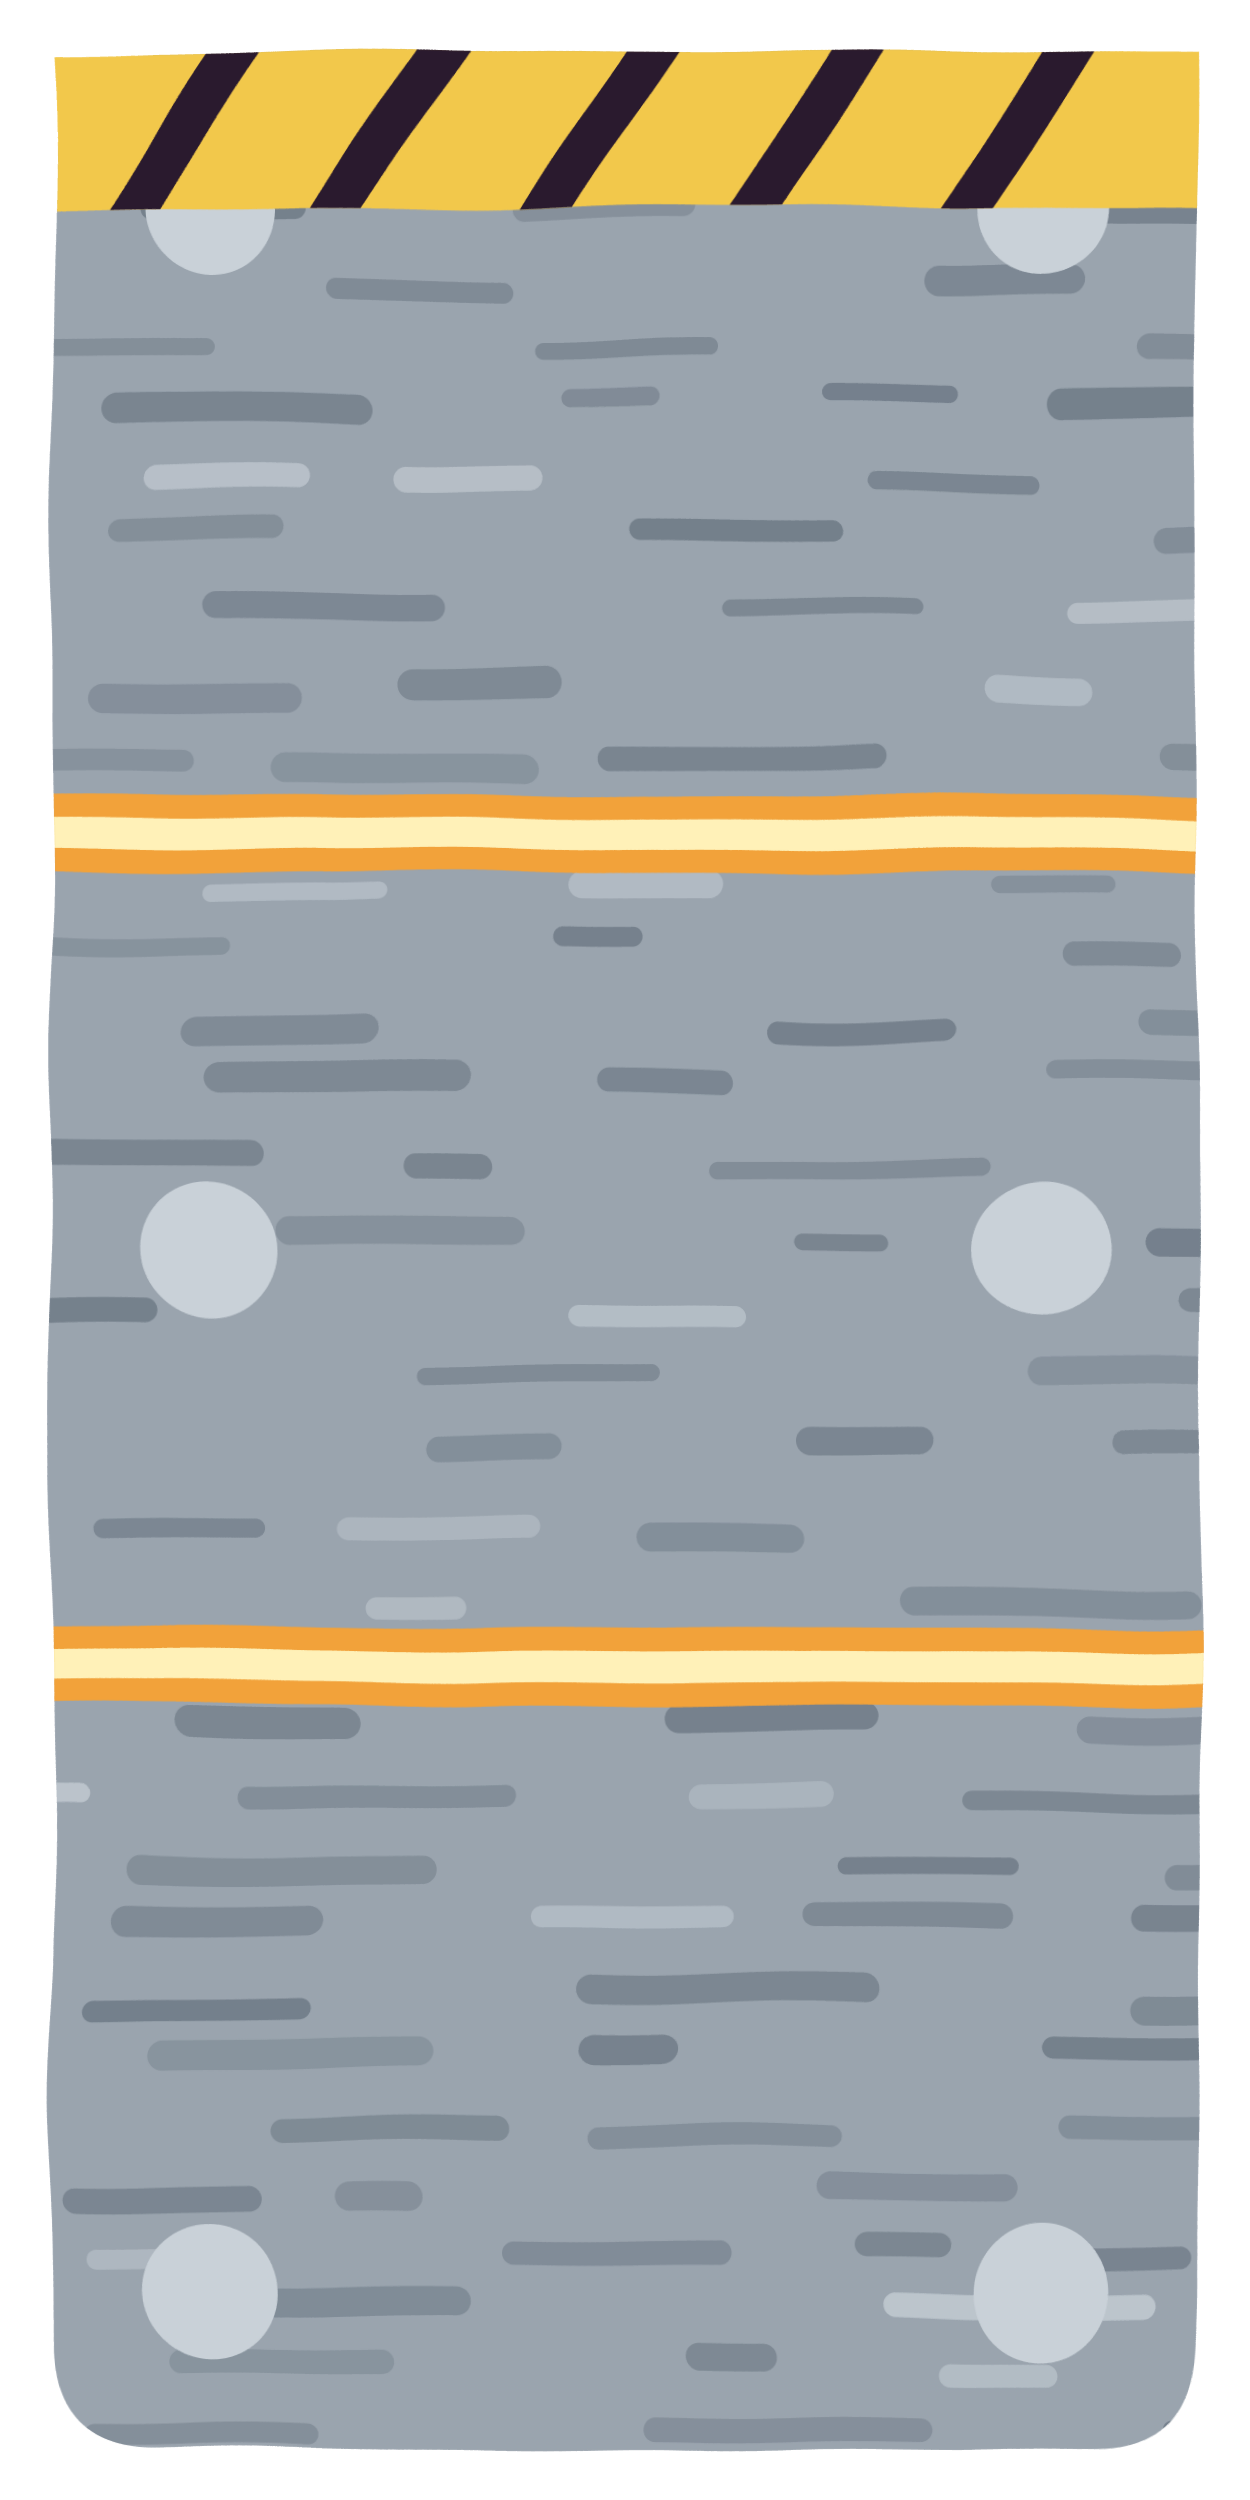
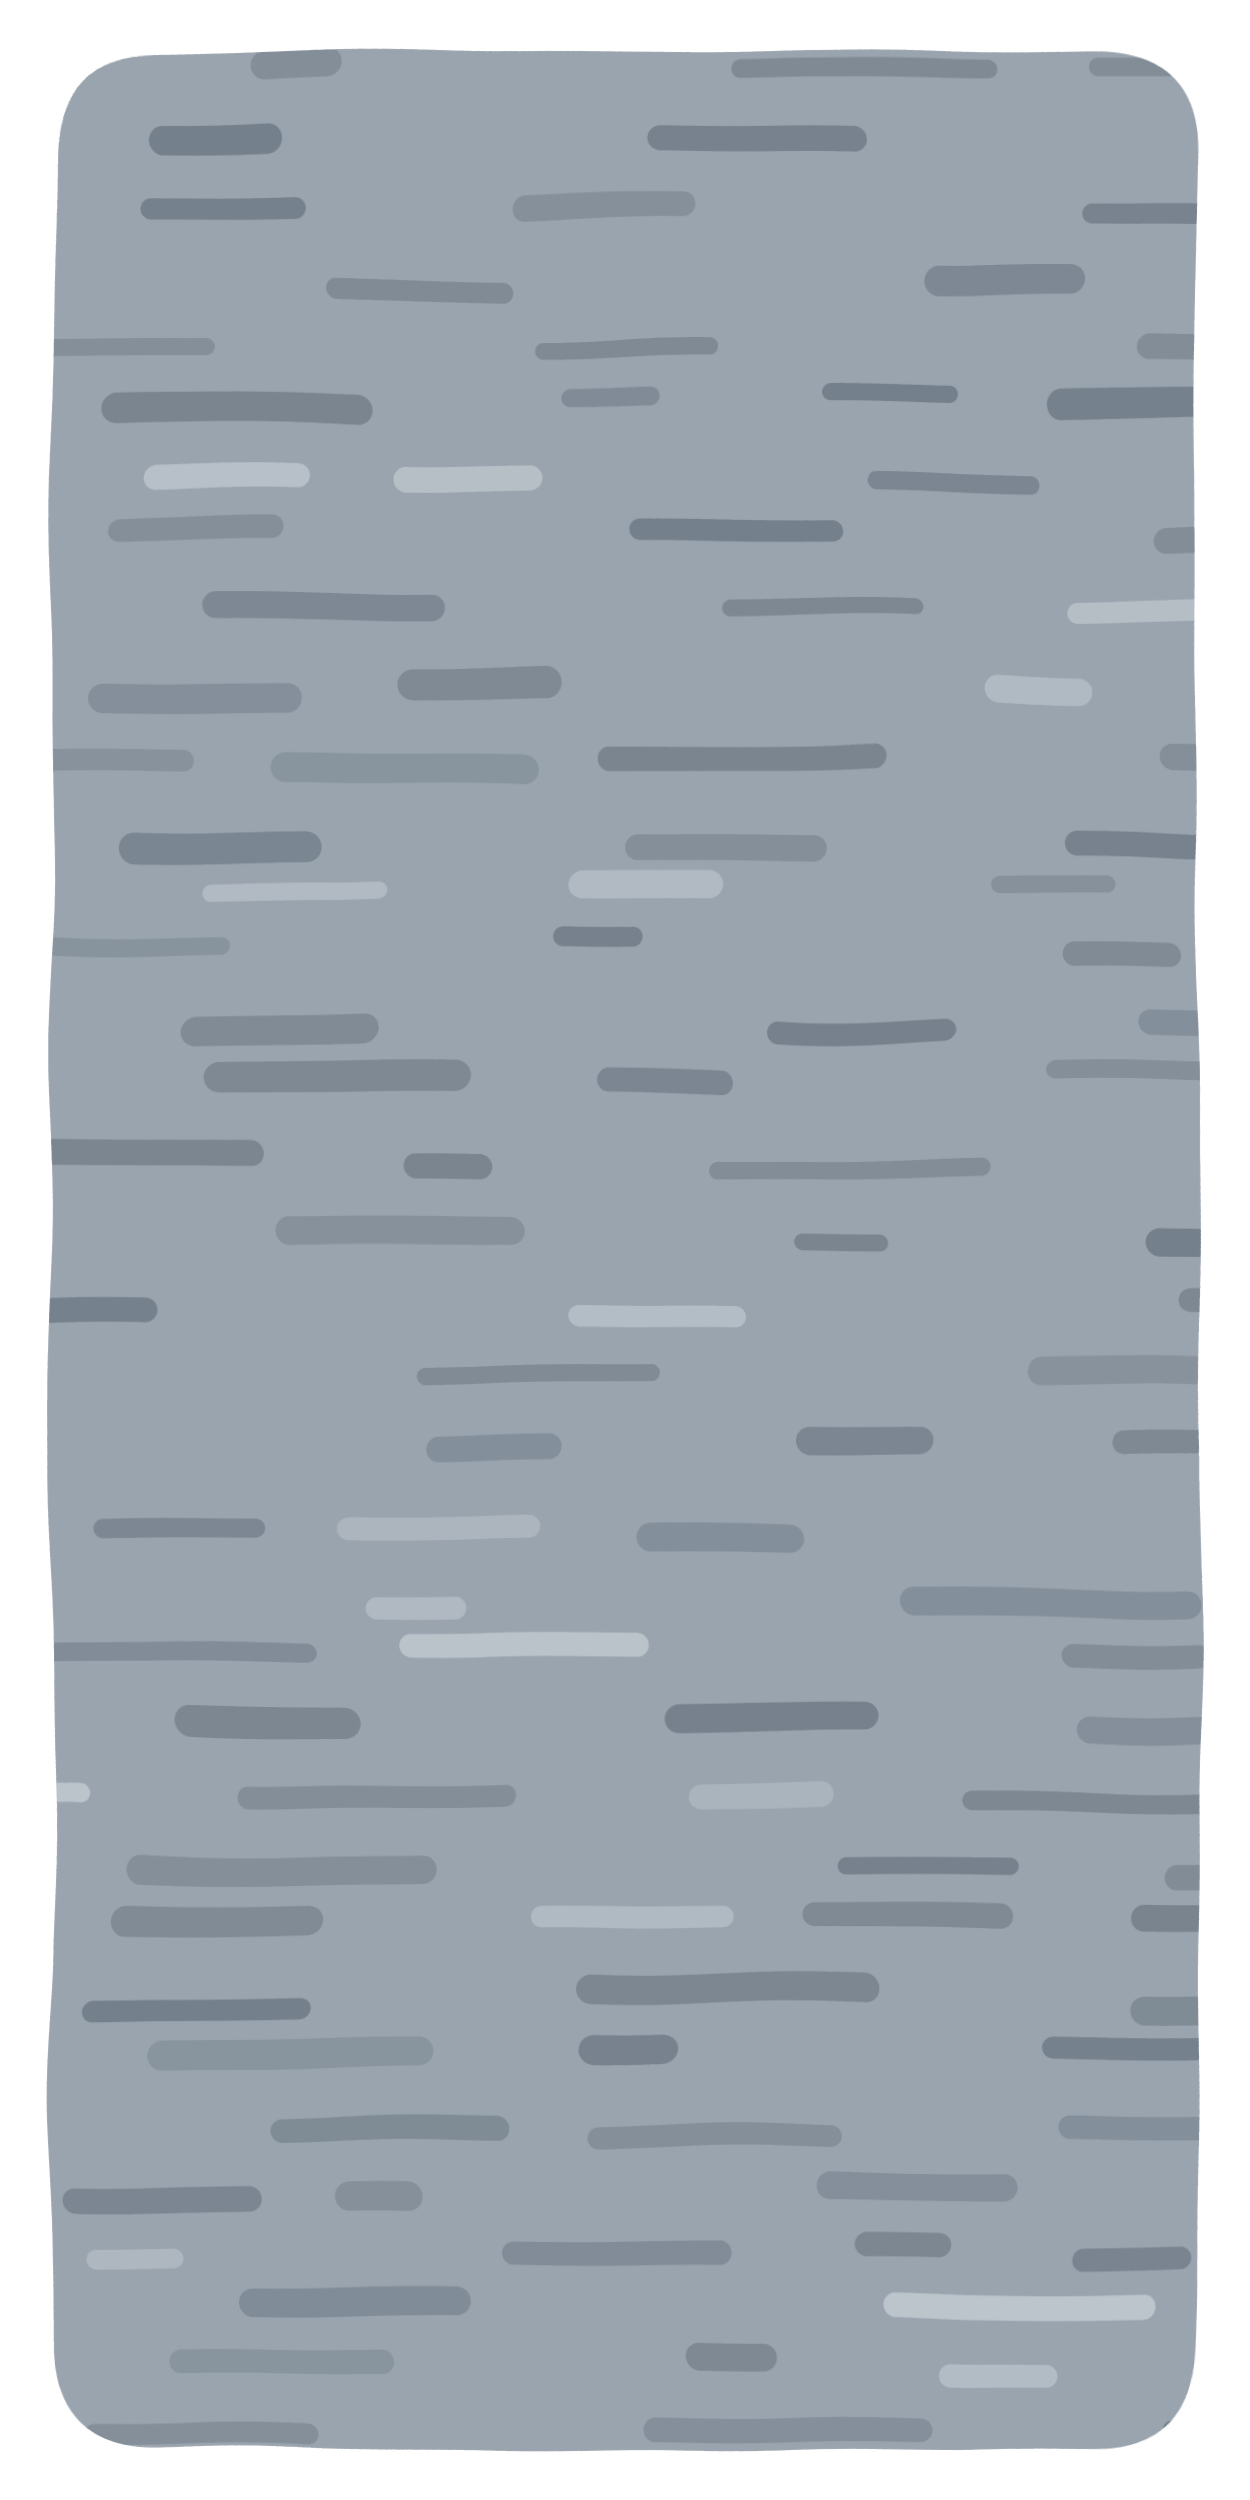
<svg xmlns="http://www.w3.org/2000/svg" width="48" height="96" viewBox="0 0 48 96">
  <defs>
    <filter id="rough" x="-10%" y="-10%" width="120%" height="120%">
      <feTurbulence type="fractalNoise" baseFrequency="0.08" numOctaves="2" seed="20" />
      <feDisplacementMap in="SourceGraphic" scale="0.8" xChannelSelector="R" yChannelSelector="G" />
    </filter>
  </defs>
  <g filter="url(#rough)">
    <clipPath id="s28">
      <path d="M6,2 H42 Q46,2 46,6 V90 Q46,94 42,94 H6 Q2,94 2,90 V6 Q2,2 6,2 Z" />
    </clipPath>
    <path d="M6,2 H42 Q46,2 46,6 V90 Q46,94 42,94 H6 Q2,94 2,90 V6 Q2,2 6,2 Z" fill="#9aa4ae" />
    <g clip-path="url(#s28)" stroke-linecap="round">
      <path d="M-0.05,-0.14 h2.16" stroke="#6b7783" stroke-width="1.13" stroke-opacity="0.73" />
      <path d="M9.63,-0.10 h7.39" stroke="#6b7783" stroke-width="0.88" stroke-opacity="0.53" />
      <path d="M27.03,-0.30 h10.57" stroke="#6b7783" stroke-width="0.84" stroke-opacity="0.79" />
      <path d="M52.01,0.22 h7.46" stroke="#6b7783" stroke-width="0.73" stroke-opacity="0.53" />
      <path d="M10.27,2.49 h2.32" stroke="#6b7783" stroke-width="1.14" stroke-opacity="0.49" />
      <path d="M28.38,2.65 h9.49" stroke="#6b7783" stroke-width="0.73" stroke-opacity="0.56" />
      <path d="M42.13,2.59 h2.85" stroke="#6b7783" stroke-width="0.70" stroke-opacity="0.50" />
      <path d="M57.15,2.47 h7.35" stroke="#6b7783" stroke-width="0.70" stroke-opacity="0.77" />
      <path d="M6.24,5.29 h4.12" stroke="#6b7783" stroke-width="1.14" stroke-opacity="0.77" />
      <path d="M25.29,5.41 h7.42" stroke="#6b7783" stroke-width="1.00" stroke-opacity="0.75" />
      <path d="M47.04,4.95 h6.42" stroke="#6b7783" stroke-width="0.80" stroke-opacity="0.69" />
      <path d="M5.63,7.99 h5.78" stroke="#6b7783" stroke-width="0.85" stroke-opacity="0.78" />
      <path d="M20.20,7.97 h6.00" stroke="#6b7783" stroke-width="0.94" stroke-opacity="0.43" />
      <path d="M41.94,8.21 h9.41" stroke="#6b7783" stroke-width="0.78" stroke-opacity="0.73" />
      <path d="M12.99,11.08 h6.35" stroke="#6b7783" stroke-width="0.80" stroke-opacity="0.55" />
      <path d="M35.95,10.80 h5.21" stroke="#6b7783" stroke-width="1.17" stroke-opacity="0.61" />
      <path d="M57.47,10.58 h6.39" stroke="#6b7783" stroke-width="0.91" stroke-opacity="0.63" />
      <path d="M1.19,13.35 h6.58" stroke="#6b7783" stroke-width="0.66" stroke-opacity="0.47" />
      <path d="M20.90,13.31 h6.38" stroke="#6b7783" stroke-width="0.66" stroke-opacity="0.58" />
      <path d="M44.34,13.39 h5.19" stroke="#6b7783" stroke-width="0.98" stroke-opacity="0.50" />
      <path d="M4.43,15.71 h9.15" stroke="#6b7783" stroke-width="1.18" stroke-opacity="0.68" />
      <path d="M21.92,15.17 h3.03" stroke="#6b7783" stroke-width="0.72" stroke-opacity="0.54" />
      <path d="M32.01,15.07 h4.51" stroke="#6b7783" stroke-width="0.66" stroke-opacity="0.77" />
      <path d="M40.97,15.49 h5.84" stroke="#6b7783" stroke-width="1.13" stroke-opacity="0.78" />
      <path d="M58.89,15.32 h5.87" stroke="#6b7783" stroke-width="0.74" stroke-opacity="0.57" />
      <path d="M5.92,18.41 h5.35" stroke="#c9d1d8" stroke-width="0.94" stroke-opacity="0.61" />
      <path d="M15.53,18.35 h4.77" stroke="#c9d1d8" stroke-width="1.00" stroke-opacity="0.58" />
      <path d="M33.74,18.44 h5.94" stroke="#6b7783" stroke-width="0.70" stroke-opacity="0.65" />
      <path d="M48.88,18.11 h3.74" stroke="#6b7783" stroke-width="0.69" stroke-opacity="0.72" />
      <path d="M4.66,20.36 h5.70" stroke="#6b7783" stroke-width="0.87" stroke-opacity="0.47" />
      <path d="M24.63,20.38 h7.28" stroke="#6b7783" stroke-width="0.83" stroke-opacity="0.79" />
      <path d="M44.93,20.69 h10.44" stroke="#6b7783" stroke-width="0.98" stroke-opacity="0.50" />
      <path d="M8.29,23.28 h8.31" stroke="#6b7783" stroke-width="1.01" stroke-opacity="0.61" />
      <path d="M28.02,23.32 h7.09" stroke="#6b7783" stroke-width="0.64" stroke-opacity="0.62" />
      <path d="M41.47,23.32 h7.98" stroke="#c9d1d8" stroke-width="0.81" stroke-opacity="0.56" />
      <path d="M3.90,26.82 h7.15" stroke="#6b7783" stroke-width="1.13" stroke-opacity="0.45" />
      <path d="M15.90,26.21 h4.97" stroke="#6b7783" stroke-width="1.20" stroke-opacity="0.58" />
      <path d="M38.36,26.44 h3.16" stroke="#c9d1d8" stroke-width="1.10" stroke-opacity="0.48" />
      <path d="M59.03,26.83 h3.07" stroke="#6b7783" stroke-width="1.05" stroke-opacity="0.65" />
      <path d="M-1.07,29.18 h8.04" stroke="#6b7783" stroke-width="0.84" stroke-opacity="0.39" />
      <path d="M10.99,29.47 h8.95" stroke="#6b7783" stroke-width="1.14" stroke-opacity="0.36" />
      <path d="M23.22,29.05 h10.31" stroke="#6b7783" stroke-width="0.92" stroke-opacity="0.68" />
      <path d="M45.12,28.95 h9.63" stroke="#6b7783" stroke-width="1.01" stroke-opacity="0.47" />
      <path d="M5.12,32.56 h6.60" stroke="#6b7783" stroke-width="1.19" stroke-opacity="0.67" />
      <path d="M24.28,32.49 h6.91" stroke="#6b7783" stroke-width="1.01" stroke-opacity="0.46" />
      <path d="M41.43,32.43 h6.35" stroke="#6b7783" stroke-width="0.99" stroke-opacity="0.75" />
      <path d="M57.82,32.51 h8.13" stroke="#6b7783" stroke-width="1.04" stroke-opacity="0.60" />
      <path d="M8.05,34.26 h6.42" stroke="#c9d1d8" stroke-width="0.67" stroke-opacity="0.49" />
      <path d="M22.18,33.94 h4.99" stroke="#c9d1d8" stroke-width="1.10" stroke-opacity="0.49" />
      <path d="M38.36,34.04 h4.24" stroke="#6b7783" stroke-width="0.67" stroke-opacity="0.42" />
      <path d="M48.37,34.52 h2.93" stroke="#6b7783" stroke-width="0.82" stroke-opacity="0.43" />
      <path d="M-0.98,36.29 h9.50" stroke="#6b7783" stroke-width="0.67" stroke-opacity="0.38" />
      <path d="M21.55,35.97 h2.67" stroke="#6b7783" stroke-width="0.76" stroke-opacity="0.76" />
      <path d="M41.19,36.72 h3.78" stroke="#6b7783" stroke-width="0.92" stroke-opacity="0.55" />
      <path d="M61.05,36.39 h3.45" stroke="#6b7783" stroke-width="0.91" stroke-opacity="0.57" />
      <path d="M-9.23,39.37 h8.71" stroke="#6b7783" stroke-width="0.83" stroke-opacity="0.59" />
      <path d="M7.73,39.57 h6.27" stroke="#6b7783" stroke-width="1.16" stroke-opacity="0.55" />
      <path d="M30.03,39.49 h6.32" stroke="#6b7783" stroke-width="0.85" stroke-opacity="0.76" />
      <path d="M44.13,39.32 h9.18" stroke="#6b7783" stroke-width="0.98" stroke-opacity="0.48" />
      <path d="M-4.17,41.38 h2.29" stroke="#6b7783" stroke-width="0.78" stroke-opacity="0.42" />
      <path d="M8.64,41.38 h8.92" stroke="#6b7783" stroke-width="1.19" stroke-opacity="0.59" />
      <path d="M23.47,41.45 h4.38" stroke="#6b7783" stroke-width="0.91" stroke-opacity="0.65" />
      <path d="M40.41,41.15 h5.52" stroke="#6b7783" stroke-width="0.72" stroke-opacity="0.46" />
      <path d="M60.58,41.16 h8.15" stroke="#6b7783" stroke-width="1.13" stroke-opacity="0.39" />
      <path d="M1.44,44.29 h8.31" stroke="#6b7783" stroke-width="0.99" stroke-opacity="0.66" />
      <path d="M16.19,44.79 h2.39" stroke="#6b7783" stroke-width="0.95" stroke-opacity="0.69" />
      <path d="M27.76,44.76 h10.02" stroke="#6b7783" stroke-width="0.67" stroke-opacity="0.50" />
      <path d="M49.69,44.29 h4.25" stroke="#6b7783" stroke-width="0.99" stroke-opacity="0.77" />
      <path d="M11.09,47.24 h8.62" stroke="#6b7783" stroke-width="1.10" stroke-opacity="0.42" />
      <path d="M31.02,47.53 h2.90" stroke="#6b7783" stroke-width="0.65" stroke-opacity="0.68" />
      <path d="M44.47,47.74 h7.11" stroke="#6b7783" stroke-width="1.12" stroke-opacity="0.77" />
      <path d="M-1.66,50.38 h7.30" stroke="#6b7783" stroke-width="0.90" stroke-opacity="0.78" />
      <path d="M22.21,50.58 h6.16" stroke="#c9d1d8" stroke-width="0.86" stroke-opacity="0.55" />
      <path d="M45.66,50.03 h10.90" stroke="#6b7783" stroke-width="0.95" stroke-opacity="0.62" />
      <path d="M16.24,52.78 h8.70" stroke="#6b7783" stroke-width="0.65" stroke-opacity="0.55" />
      <path d="M39.86,52.73 h7.08" stroke="#6b7783" stroke-width="1.05" stroke-opacity="0.39" />
      <path d="M54.74,52.89 h3.09" stroke="#6b7783" stroke-width="0.79" stroke-opacity="0.36" />
      <path d="M-6.45,55.19 h5.71" stroke="#c9d1d8" stroke-width="1.06" stroke-opacity="0.42" />
      <path d="M16.72,55.59 h4.34" stroke="#6b7783" stroke-width="1.00" stroke-opacity="0.48" />
      <path d="M31.21,55.34 h4.06" stroke="#6b7783" stroke-width="1.06" stroke-opacity="0.65" />
      <path d="M43.11,55.39 h3.11" stroke="#6b7783" stroke-width="0.87" stroke-opacity="0.59" />
      <path d="M59.26,55.69 h10.00" stroke="#c9d1d8" stroke-width="0.65" stroke-opacity="0.46" />
      <path d="M4.05,58.68 h5.87" stroke="#6b7783" stroke-width="0.75" stroke-opacity="0.64" />
      <path d="M13.36,58.69 h6.95" stroke="#c9d1d8" stroke-width="0.89" stroke-opacity="0.40" />
      <path d="M25.09,59.09 h5.37" stroke="#6b7783" stroke-width="1.10" stroke-opacity="0.48" />
      <path d="M47.19,58.78 h8.32" stroke="#c9d1d8" stroke-width="0.68" stroke-opacity="0.76" />
      <path d="M14.43,61.73 h3.02" stroke="#c9d1d8" stroke-width="0.86" stroke-opacity="0.47" />
      <path d="M35.13,61.50 h10.28" stroke="#6b7783" stroke-width="1.08" stroke-opacity="0.48" />
      <path d="M49.54,61.00 h5.85" stroke="#6b7783" stroke-width="1.10" stroke-opacity="0.79" />
      <path d="M1.49,63.52 h10.30" stroke="#6b7783" stroke-width="0.75" stroke-opacity="0.51" />
      <path d="M15.71,63.15 h8.73" stroke="#c9d1d8" stroke-width="0.91" stroke-opacity="0.67" />
      <path d="M41.16,63.54 h4.63" stroke="#6b7783" stroke-width="0.92" stroke-opacity="0.50" />
      <path d="M55.15,63.07 h2.92" stroke="#6b7783" stroke-width="1.20" stroke-opacity="0.74" />
      <path d="M7.33,66.22 h5.81" stroke="#6b7783" stroke-width="1.19" stroke-opacity="0.63" />
      <path d="M26.06,65.94 h7.09" stroke="#6b7783" stroke-width="1.11" stroke-opacity="0.76" />
      <path d="M41.75,66.39 h5.24" stroke="#6b7783" stroke-width="1.04" stroke-opacity="0.45" />
      <path d="M61.27,65.81 h9.77" stroke="#6b7783" stroke-width="0.76" stroke-opacity="0.42" />
      <path d="M-7.09,69.08 h10.04" stroke="#c9d1d8" stroke-width="0.73" stroke-opacity="0.69" />
      <path d="M9.42,68.97 h9.96" stroke="#6b7783" stroke-width="0.83" stroke-opacity="0.49" />
      <path d="M26.90,69.00 h4.59" stroke="#c9d1d8" stroke-width="0.98" stroke-opacity="0.36" />
      <path d="M37.32,69.20 h9.81" stroke="#6b7783" stroke-width="0.75" stroke-opacity="0.62" />
      <path d="M57.04,68.92 h3.03" stroke="#6b7783" stroke-width="1.08" stroke-opacity="0.38" />
      <path d="M5.23,71.76 h10.92" stroke="#6b7783" stroke-width="1.09" stroke-opacity="0.47" />
      <path d="M32.46,71.73 h6.30" stroke="#6b7783" stroke-width="0.66" stroke-opacity="0.76" />
      <path d="M45.11,72.01 h2.80" stroke="#6b7783" stroke-width="0.95" stroke-opacity="0.52" />
      <path d="M63.85,71.59 h10.72" stroke="#6b7783" stroke-width="1.03" stroke-opacity="0.47" />
      <path d="M-3.60,73.75 h3.76" stroke="#c9d1d8" stroke-width="1.03" stroke-opacity="0.39" />
      <path d="M4.73,73.69 h7.02" stroke="#6b7783" stroke-width="1.18" stroke-opacity="0.55" />
      <path d="M20.88,73.66 h6.82" stroke="#c9d1d8" stroke-width="0.83" stroke-opacity="0.48" />
      <path d="M31.24,73.60 h7.20" stroke="#6b7783" stroke-width="0.94" stroke-opacity="0.58" />
      <path d="M43.86,73.53 h2.31" stroke="#6b7783" stroke-width="0.98" stroke-opacity="0.71" />
      <path d="M54.16,73.66 h9.43" stroke="#6b7783" stroke-width="1.11" stroke-opacity="0.62" />
      <path d="M3.63,77.16 h8.03" stroke="#6b7783" stroke-width="0.83" stroke-opacity="0.80" />
      <path d="M22.77,76.44 h10.35" stroke="#6b7783" stroke-width="1.14" stroke-opacity="0.63" />
      <path d="M43.91,77.07 h3.47" stroke="#6b7783" stroke-width="1.15" stroke-opacity="0.57" />
      <path d="M60.45,76.58 h9.47" stroke="#6b7783" stroke-width="0.91" stroke-opacity="0.63" />
      <path d="M6.43,78.91 h9.76" stroke="#6b7783" stroke-width="1.16" stroke-opacity="0.37" />
      <path d="M22.90,78.79 h2.47" stroke="#6b7783" stroke-width="1.18" stroke-opacity="0.75" />
      <path d="M40.35,78.60 h9.35" stroke="#6b7783" stroke-width="0.89" stroke-opacity="0.78" />
      <path d="M-6.99,81.71 h5.60" stroke="#c9d1d8" stroke-width="0.66" stroke-opacity="0.52" />
      <path d="M11.04,81.86 h8.11" stroke="#6b7783" stroke-width="0.93" stroke-opacity="0.57" />
      <path d="M23.03,82.21 h8.86" stroke="#6b7783" stroke-width="0.84" stroke-opacity="0.46" />
      <path d="M40.98,81.74 h8.52" stroke="#6b7783" stroke-width="0.91" stroke-opacity="0.48" />
      <path d="M2.94,84.46 h6.66" stroke="#6b7783" stroke-width="0.99" stroke-opacity="0.65" />
      <path d="M13.47,84.47 h2.18" stroke="#6b7783" stroke-width="1.11" stroke-opacity="0.43" />
      <path d="M32.01,84.08 h6.43" stroke="#6b7783" stroke-width="1.05" stroke-opacity="0.45" />
      <path d="M49.84,84.34 h2.44" stroke="#6b7783" stroke-width="0.79" stroke-opacity="0.65" />
      <path d="M3.68,86.70 h2.97" stroke="#c9d1d8" stroke-width="0.76" stroke-opacity="0.43" />
      <path d="M19.65,86.54 h8.03" stroke="#6b7783" stroke-width="0.90" stroke-opacity="0.51" />
      <path d="M33.41,86.30 h2.61" stroke="#6b7783" stroke-width="0.92" stroke-opacity="0.63" />
      <path d="M41.65,86.80 h3.69" stroke="#6b7783" stroke-width="0.85" stroke-opacity="0.70" />
      <path d="M56.13,86.19 h9.98" stroke="#6b7783" stroke-width="0.74" stroke-opacity="0.64" />
      <path d="M-9.22,88.64 h5.16" stroke="#6b7783" stroke-width="1.06" stroke-opacity="0.70" />
      <path d="M9.61,88.39 h7.86" stroke="#6b7783" stroke-width="1.09" stroke-opacity="0.53" />
      <path d="M34.44,88.55 h9.51" stroke="#c9d1d8" stroke-width="0.90" stroke-opacity="0.72" />
      <path d="M48.79,88.82 h8.99" stroke="#6b7783" stroke-width="1.08" stroke-opacity="0.52" />
      <path d="M6.77,90.66 h7.83" stroke="#6b7783" stroke-width="0.92" stroke-opacity="0.36" />
      <path d="M26.75,90.48 h2.51" stroke="#6b7783" stroke-width="1.04" stroke-opacity="0.60" />
      <path d="M36.57,91.10 h3.66" stroke="#c9d1d8" stroke-width="0.90" stroke-opacity="0.53" />
      <path d="M54.74,91.09 h7.63" stroke="#6b7783" stroke-width="0.72" stroke-opacity="0.59" />
      <path d="M3.55,93.47 h8.13" stroke="#6b7783" stroke-width="0.81" stroke-opacity="0.46" />
      <path d="M24.97,93.24 h10.48" stroke="#6b7783" stroke-width="0.92" stroke-opacity="0.45" />
      <path d="M45.19,93.18 h4.32" stroke="#6b7783" stroke-width="0.70" stroke-opacity="0.77" />
      <path d="M1.25,95.67 h6.07" stroke="#6b7783" stroke-width="0.79" stroke-opacity="0.37" />
      <path d="M14.13,95.19 h9.98" stroke="#6b7783" stroke-width="0.70" stroke-opacity="0.42" />
      <path d="M29.85,95.54 h7.35" stroke="#6b7783" stroke-width="1.00" stroke-opacity="0.80" />
      <path d="M40.67,95.46 h7.94" stroke="#6b7783" stroke-width="1.04" stroke-opacity="0.47" />
    </g>
-     <path d="M2,32 H46 M2,64 H46" stroke="#f2a23a" stroke-width="3" />
-     <path d="M2,32 H46 M2,64 H46" stroke="#fff1b8" stroke-width="1.2" />
-     <circle cx="8" cy="8" r="2.6" fill="#c9d1d8" />
-     <circle cx="40" cy="8" r="2.6" fill="#c9d1d8" />
-     <circle cx="8" cy="88" r="2.6" fill="#c9d1d8" />
-     <circle cx="40" cy="88" r="2.6" fill="#c9d1d8" />
-     <circle cx="8" cy="48" r="2.6" fill="#c9d1d8" />
-     <circle cx="40" cy="48" r="2.6" fill="#c9d1d8" />
-     <rect x="2" y="2" width="44" height="6" fill="#f2c84b" />
-     <path d="M4,8 L8,2 L10,2 L6,8 Z" fill="#2a1a2e" />
-     <path d="M12,8 L16,2 L18,2 L14,8 Z" fill="#2a1a2e" />
-     <path d="M20,8 L24,2 L26,2 L22,8 Z" fill="#2a1a2e" />
-     <path d="M28,8 L32,2 L34,2 L30,8 Z" fill="#2a1a2e" />
-     <path d="M36,8 L40,2 L42,2 L38,8 Z" fill="#2a1a2e" />
  </g>
</svg>
